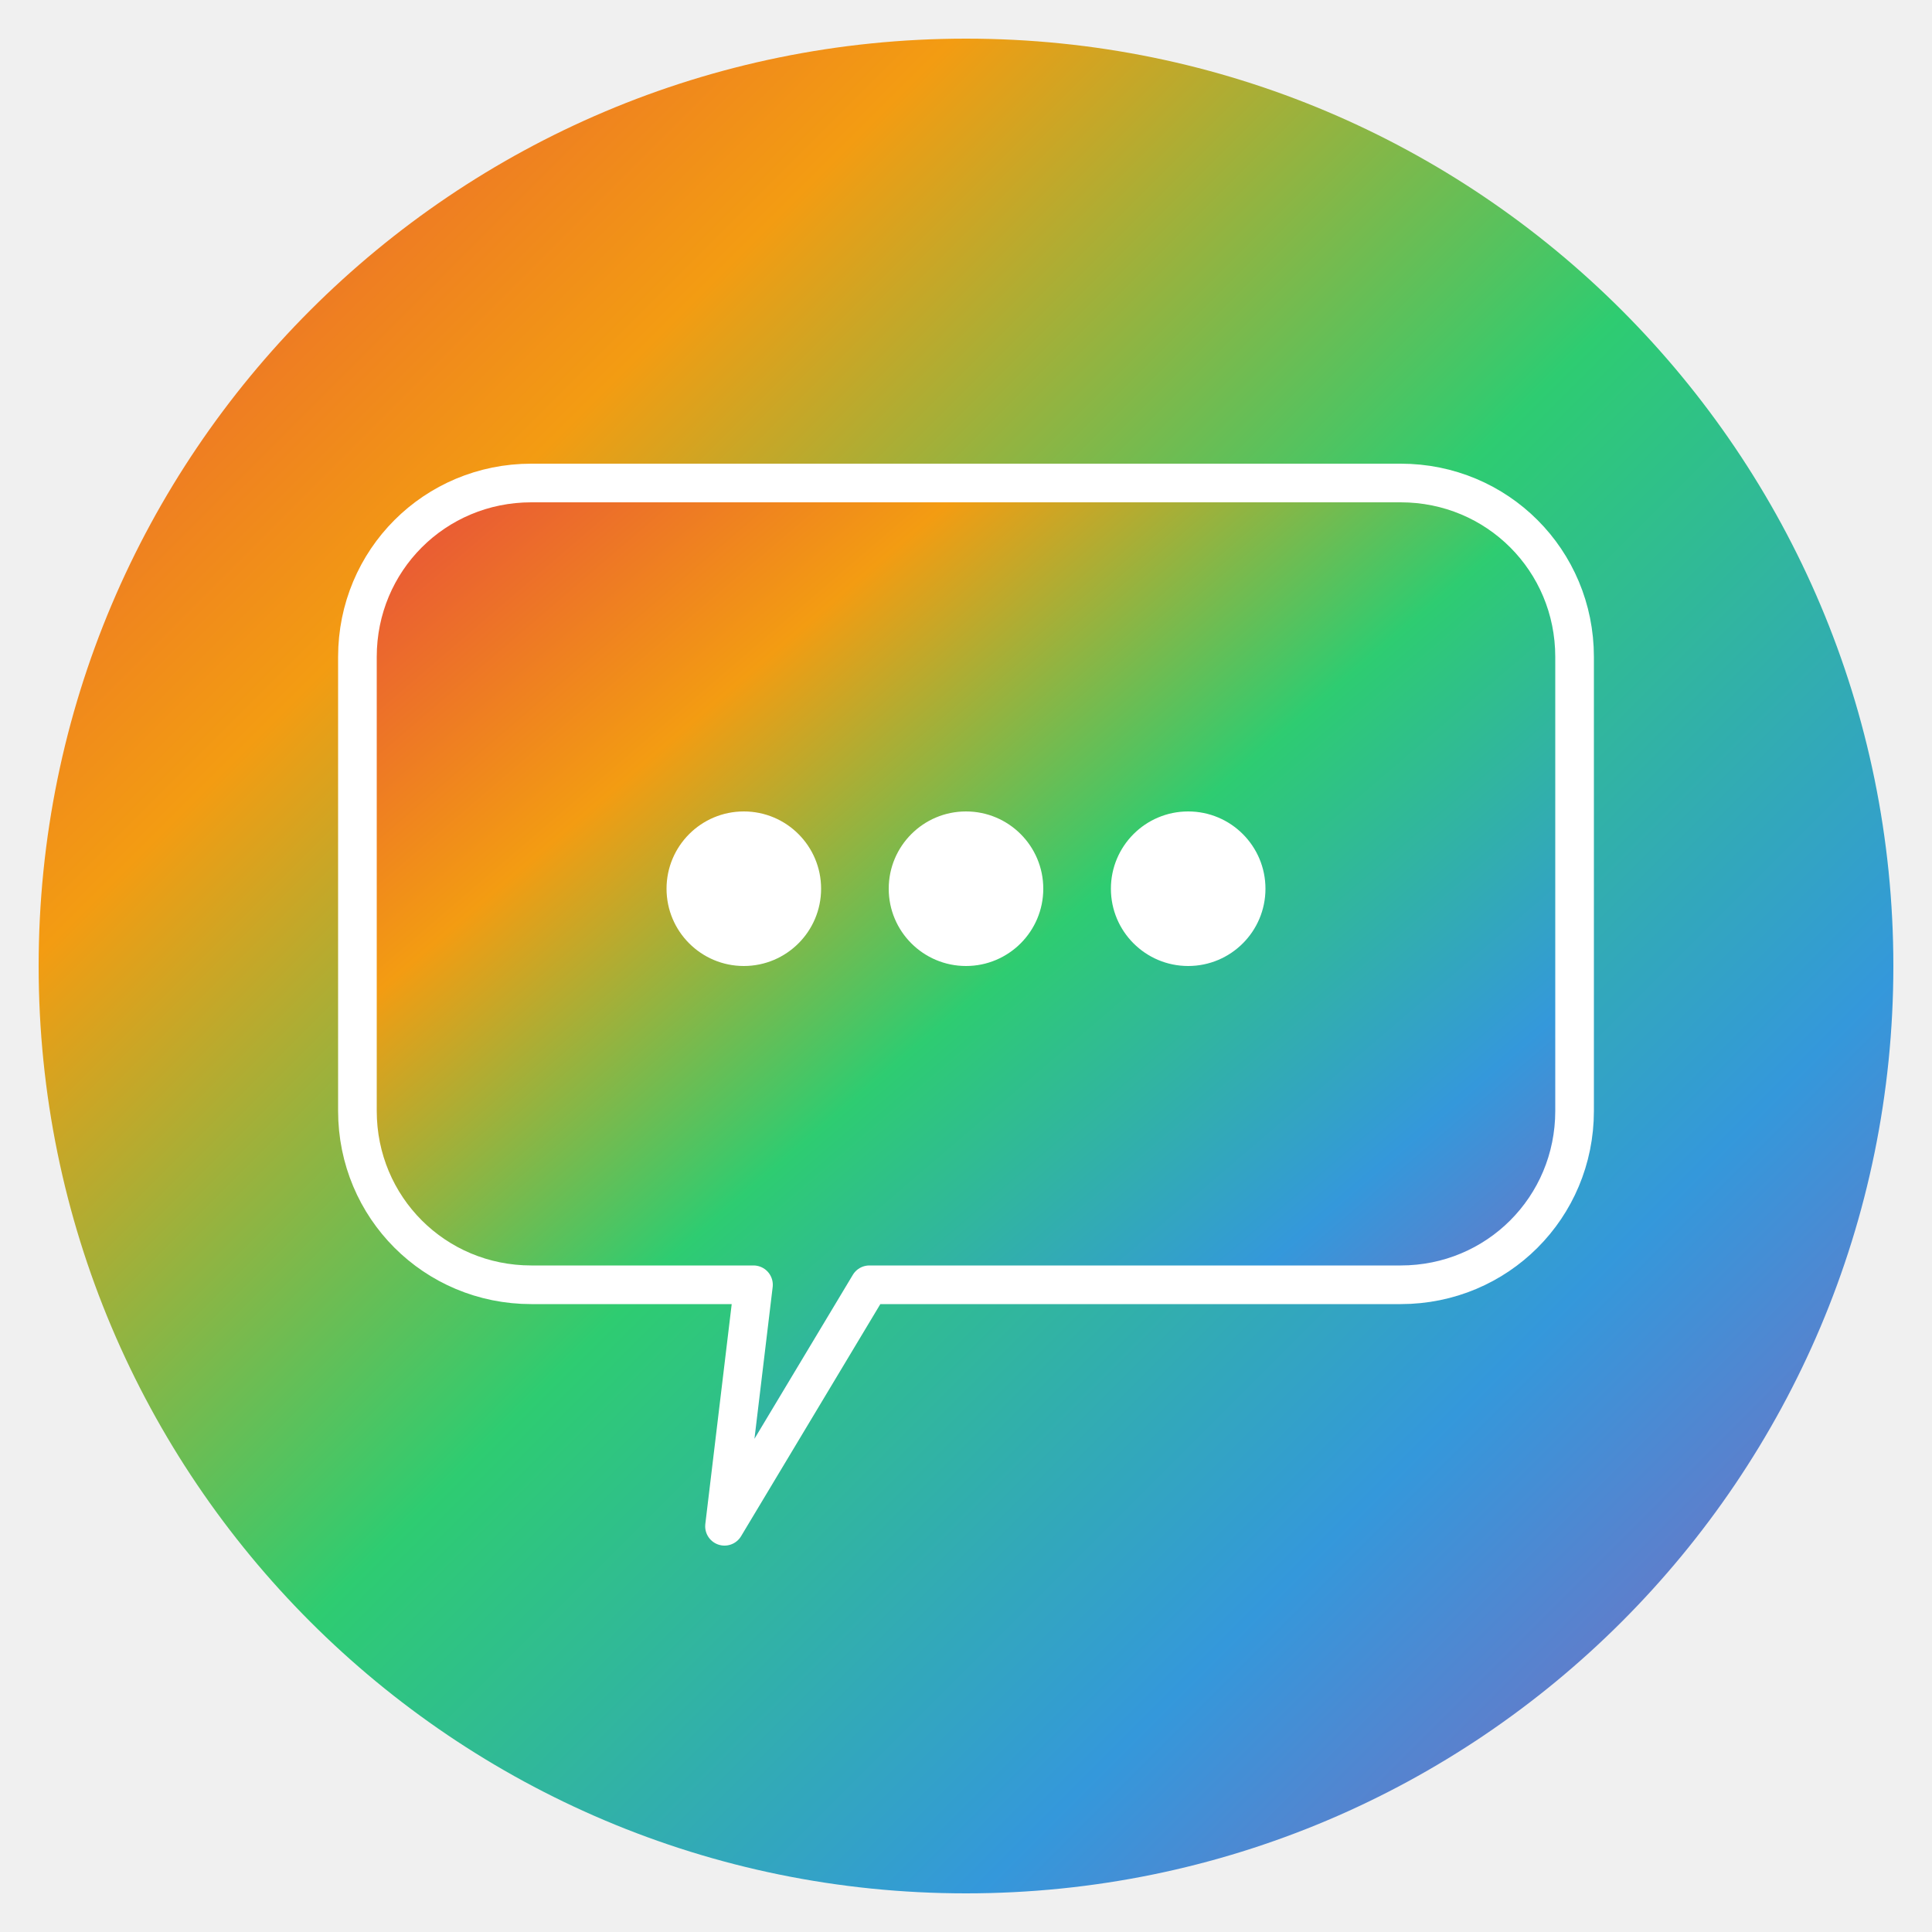
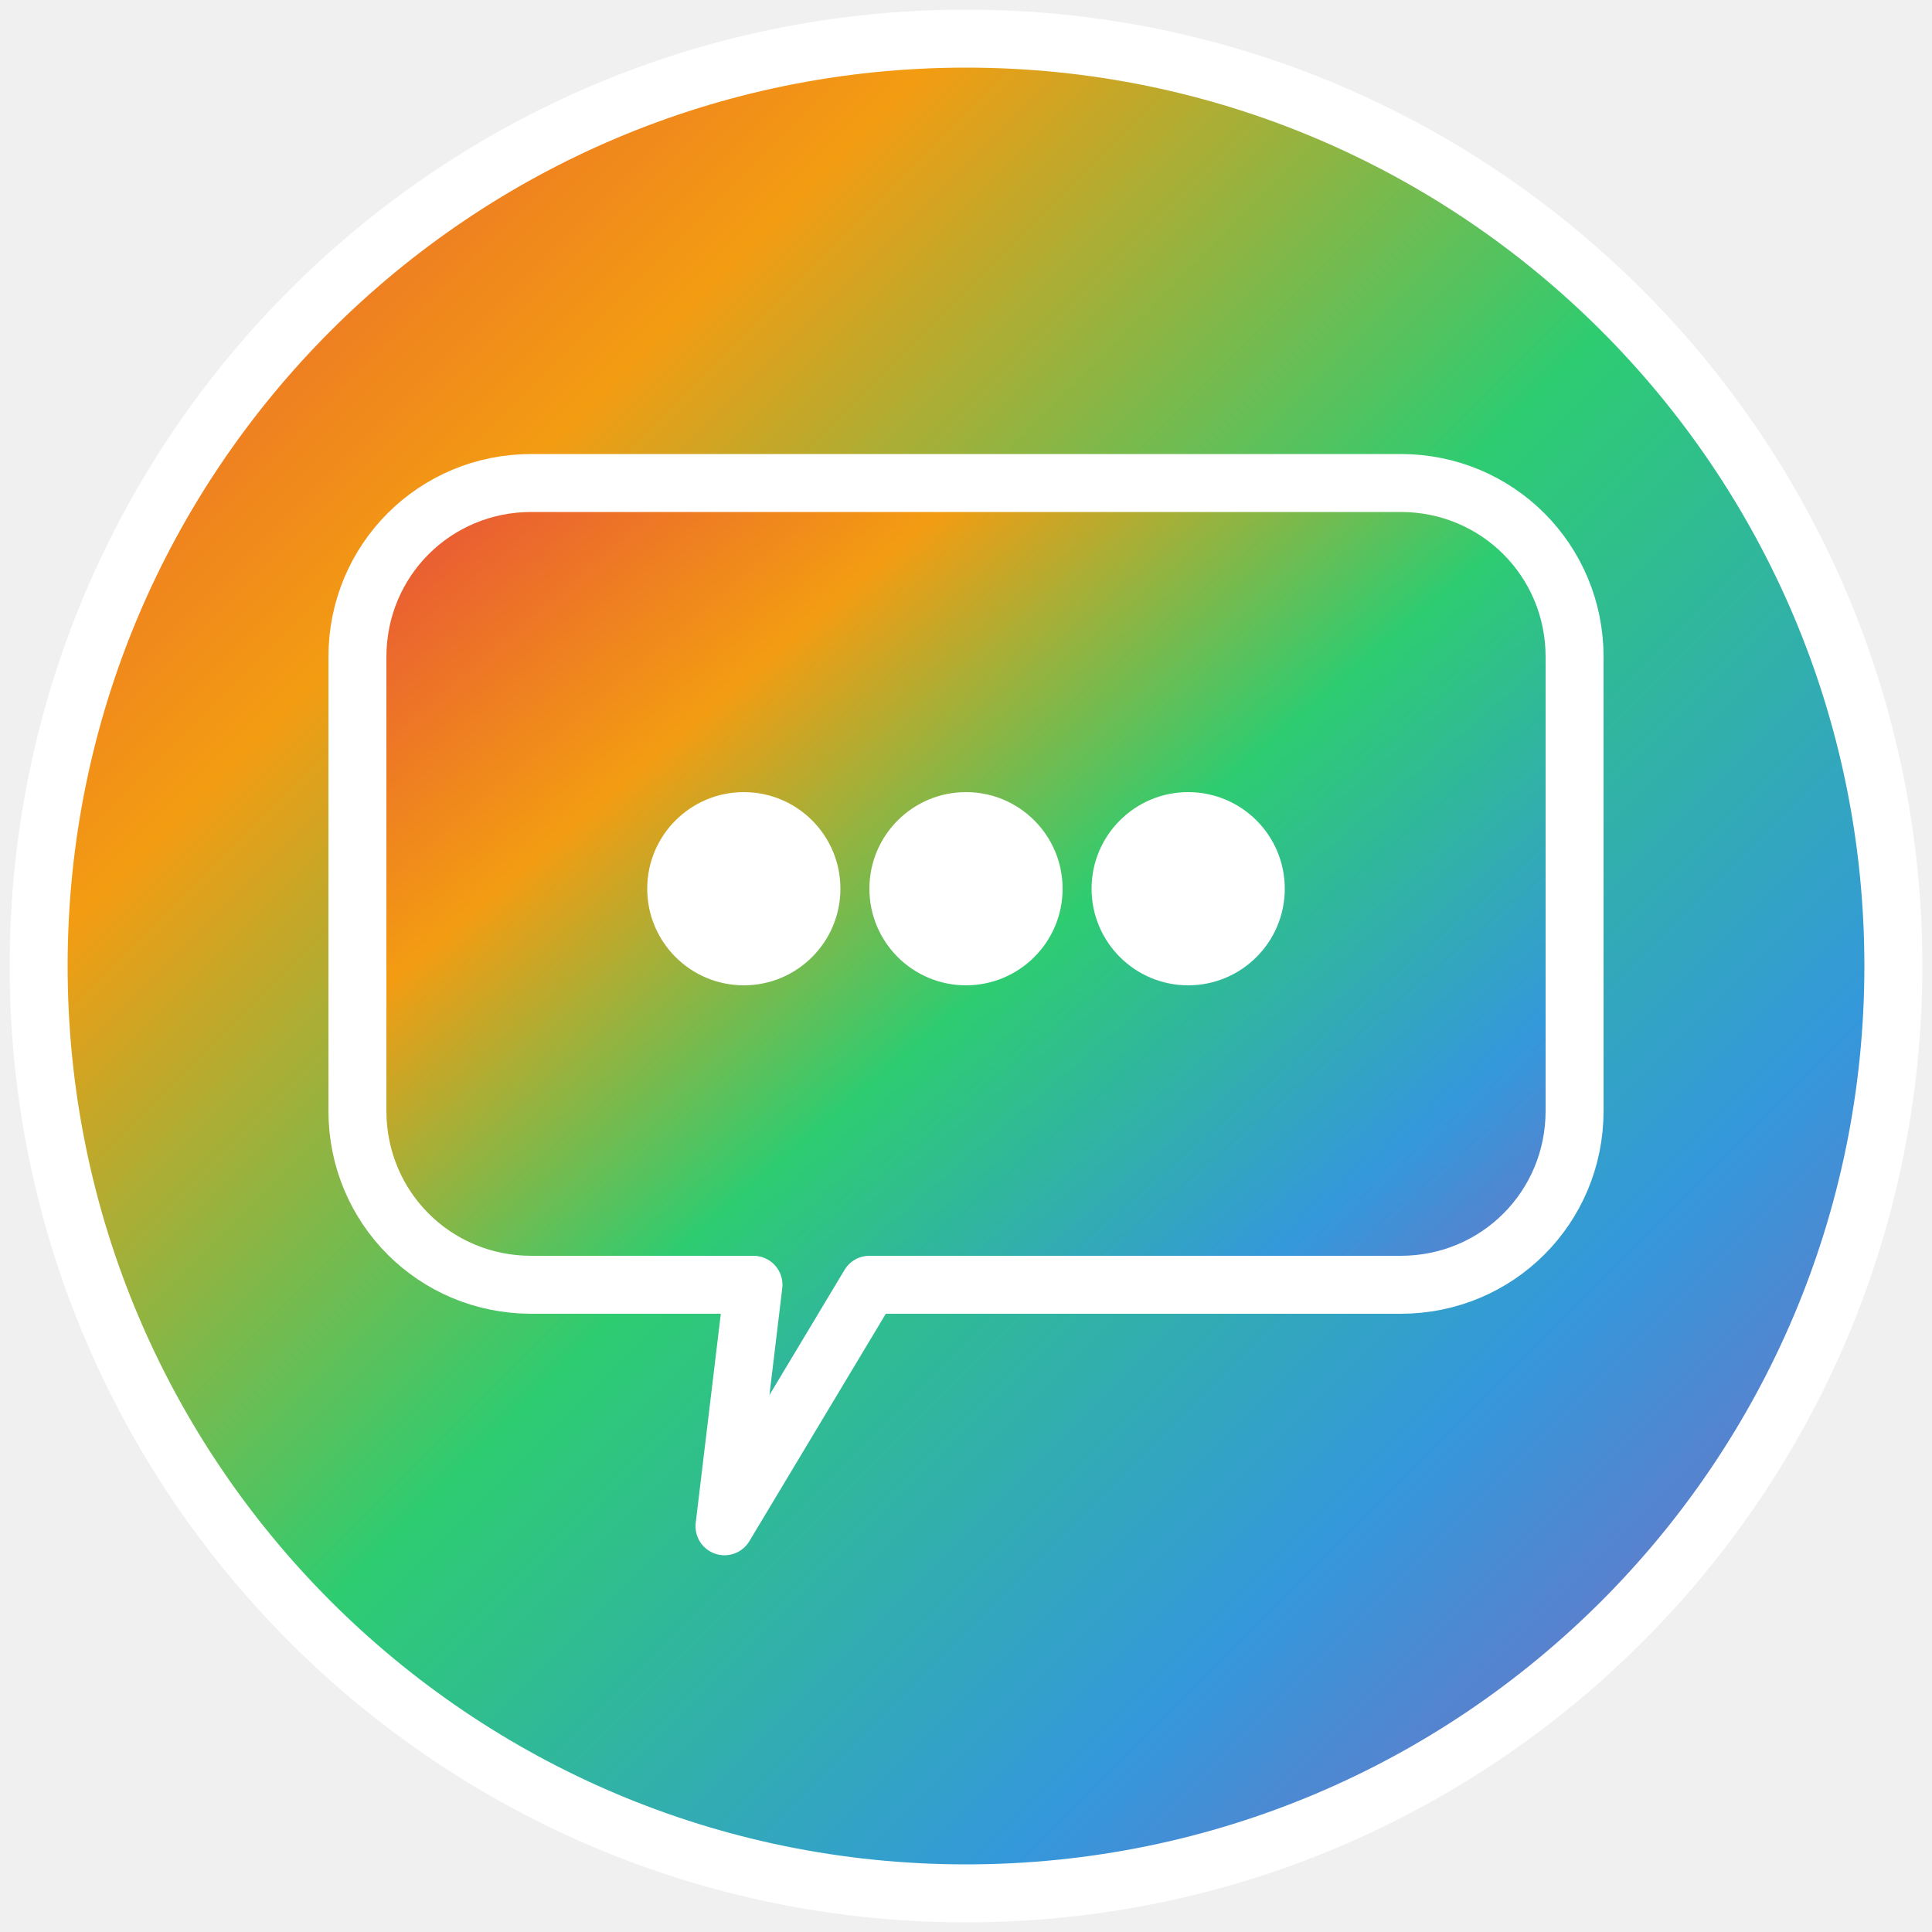
<svg xmlns="http://www.w3.org/2000/svg" viewBox="0 0 200 200">
  <defs>
    <linearGradient id="bgGrad" x1="0%" y1="0%" x2="100%" y2="100%">
      <stop offset="0%" style="stop-color:#e74c3c" />
      <stop offset="25%" style="stop-color:#f39c12" />
      <stop offset="50%" style="stop-color:#2ecc71" />
      <stop offset="75%" style="stop-color:#3498db" />
      <stop offset="100%" style="stop-color:#9b59b6" />
    </linearGradient>
  </defs>
-   <circle cx="100" cy="100" r="96" fill="url(#bgGrad)" />
-   <path d="M55,50 L145,50 C155,50 163,58 163,68 L163,115 C163,125 155,133 145,133 L90,133 L75,158 L78,133 L55,133 C45,133 37,125 37,115 L37,68 C37,58 45,50 55,50 Z" fill="url(#bgGrad)" stroke="white" stroke-width="4" stroke-linejoin="round" />
-   <circle cx="77" cy="92" r="8" fill="white" />
-   <circle cx="100" cy="92" r="8" fill="white" />
-   <circle cx="123" cy="92" r="8" fill="white" />
+   <circle cx="100" cy="100" r="96" fill="url(#bgGrad)" stroke="white" stroke-width="6" />
+   <path d="M55,50 L145,50 C155,50 163,58 163,68 L163,115 C163,125 155,133 145,133 L90,133 L75,158 L78,133 L55,133 C45,133 37,125 37,115 L37,68 C37,58 45,50 55,50 Z" fill="url(#bgGrad)" stroke="white" stroke-width="6" stroke-linejoin="round" />
+   <circle cx="77" cy="92" r="10" fill="white" />
+   <circle cx="100" cy="92" r="10" fill="white" />
+   <circle cx="123" cy="92" r="10" fill="white" />
</svg>
